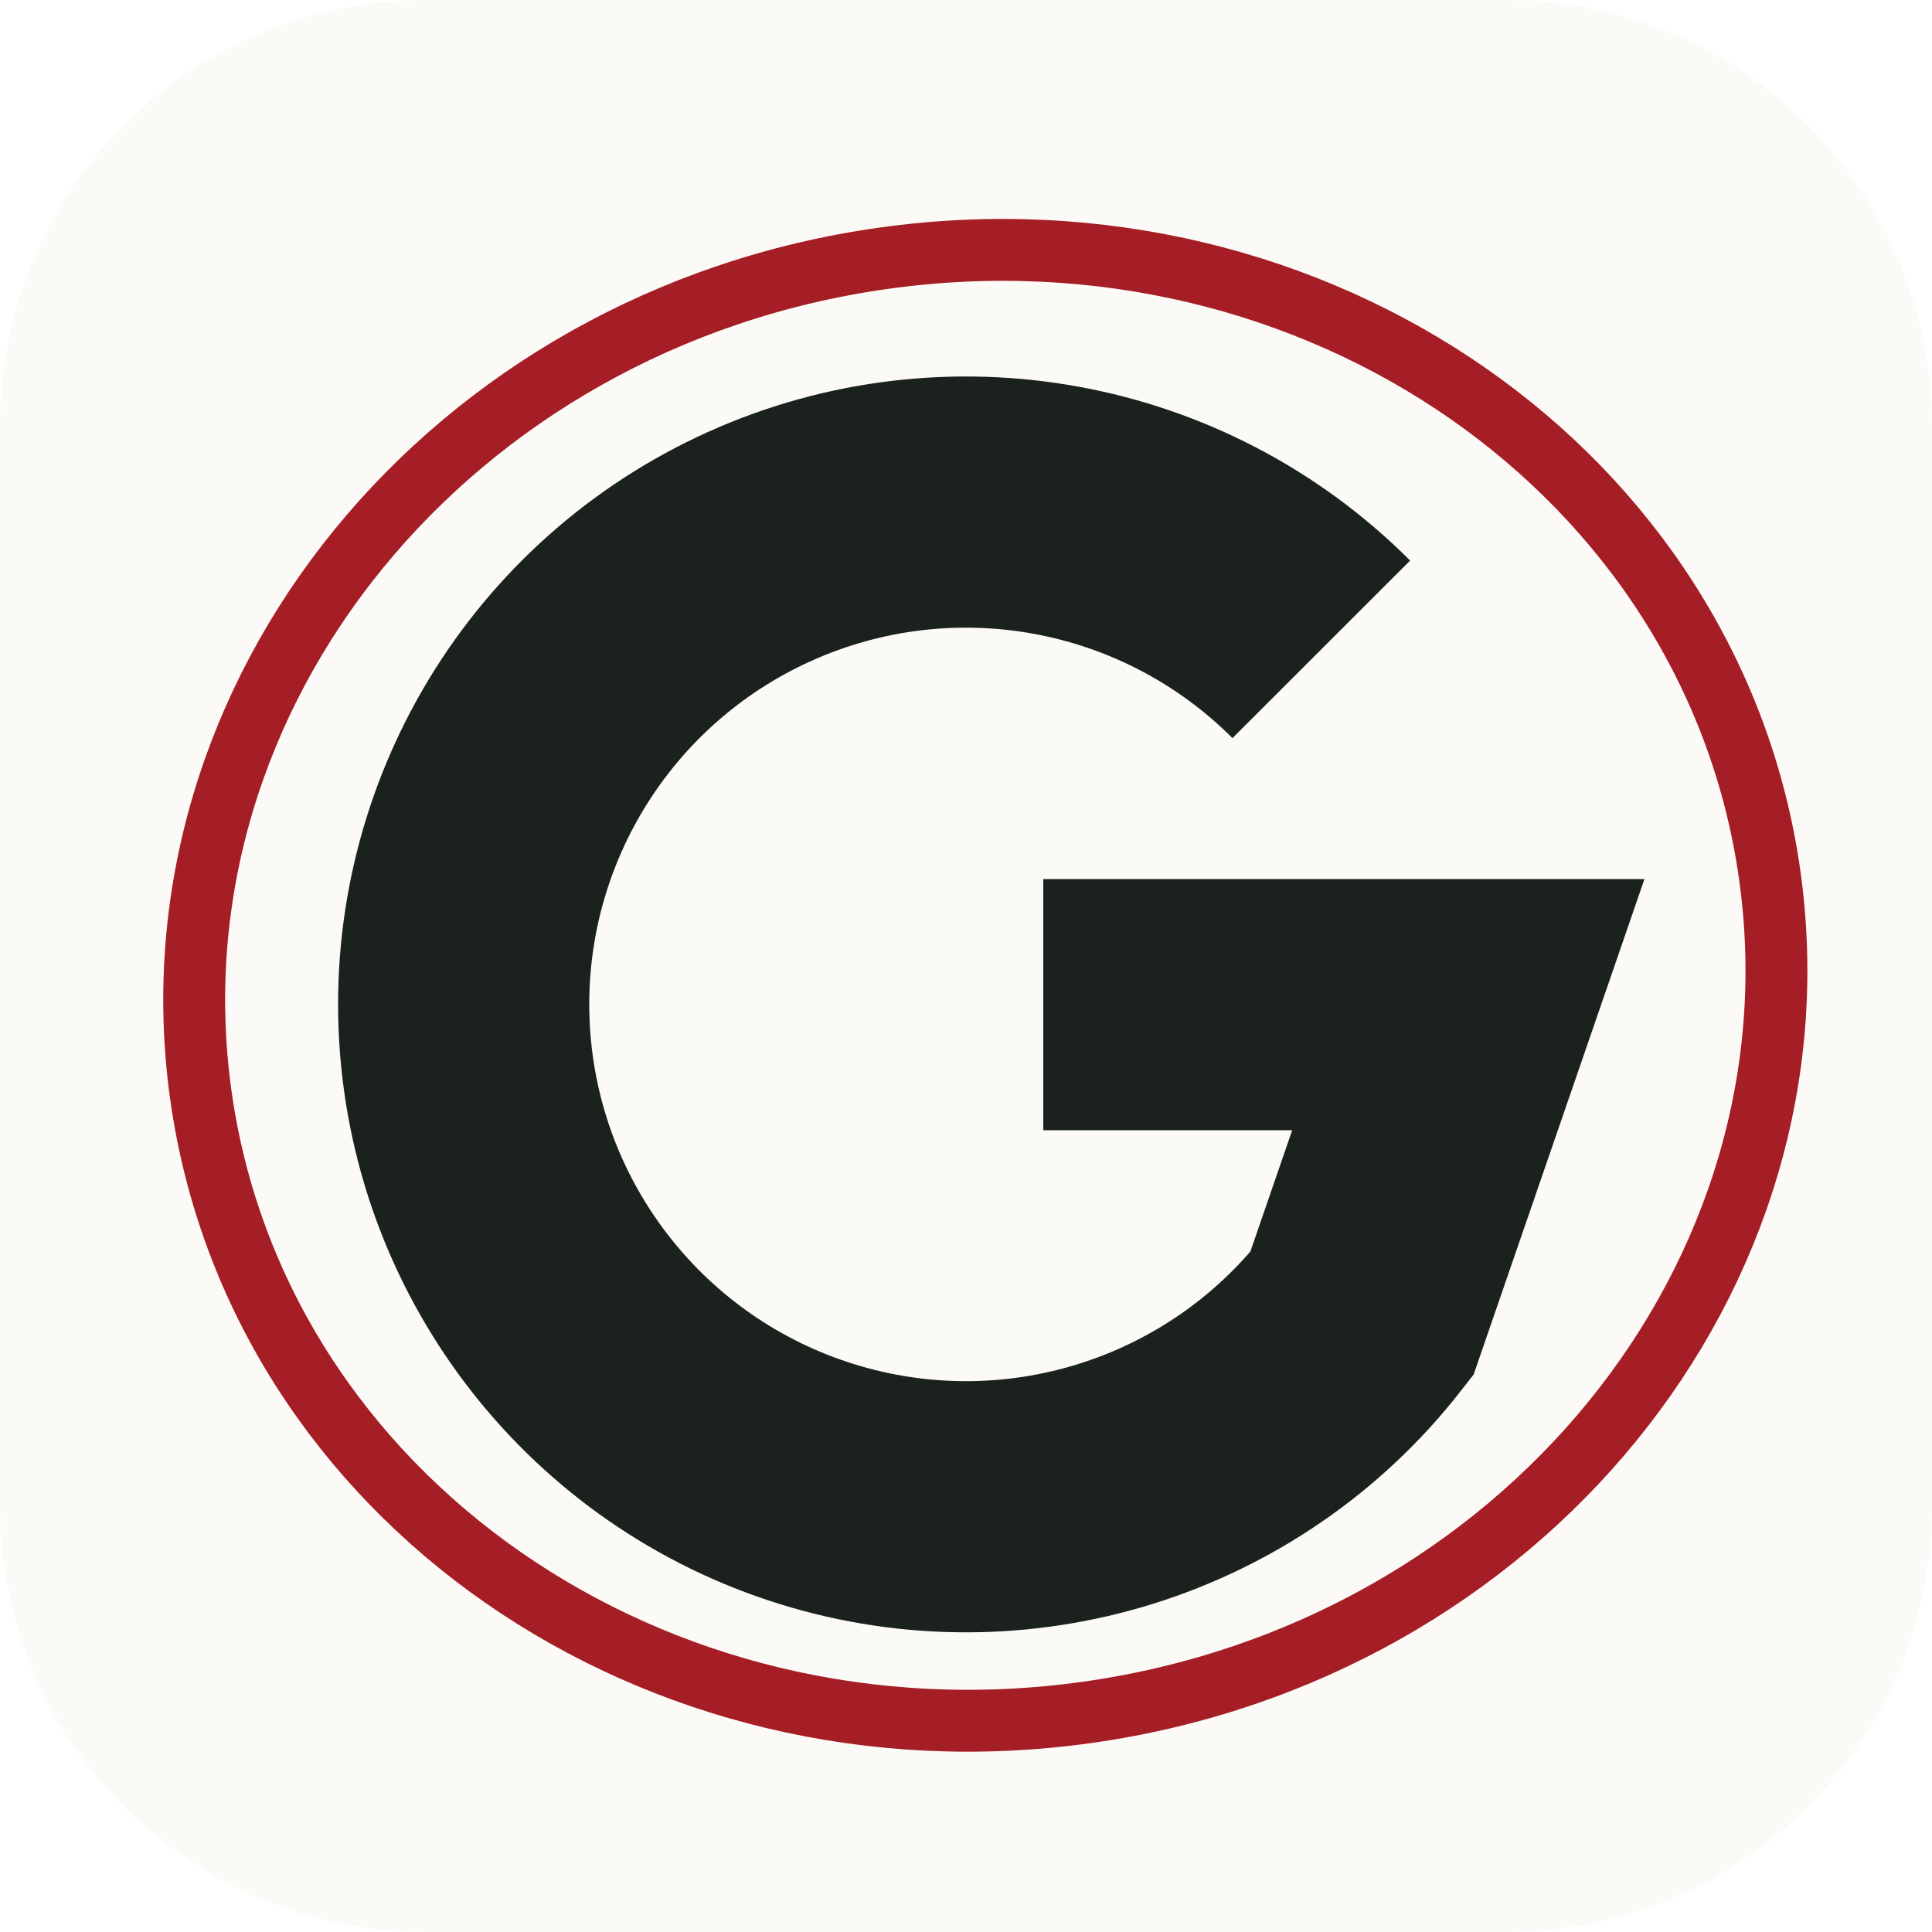
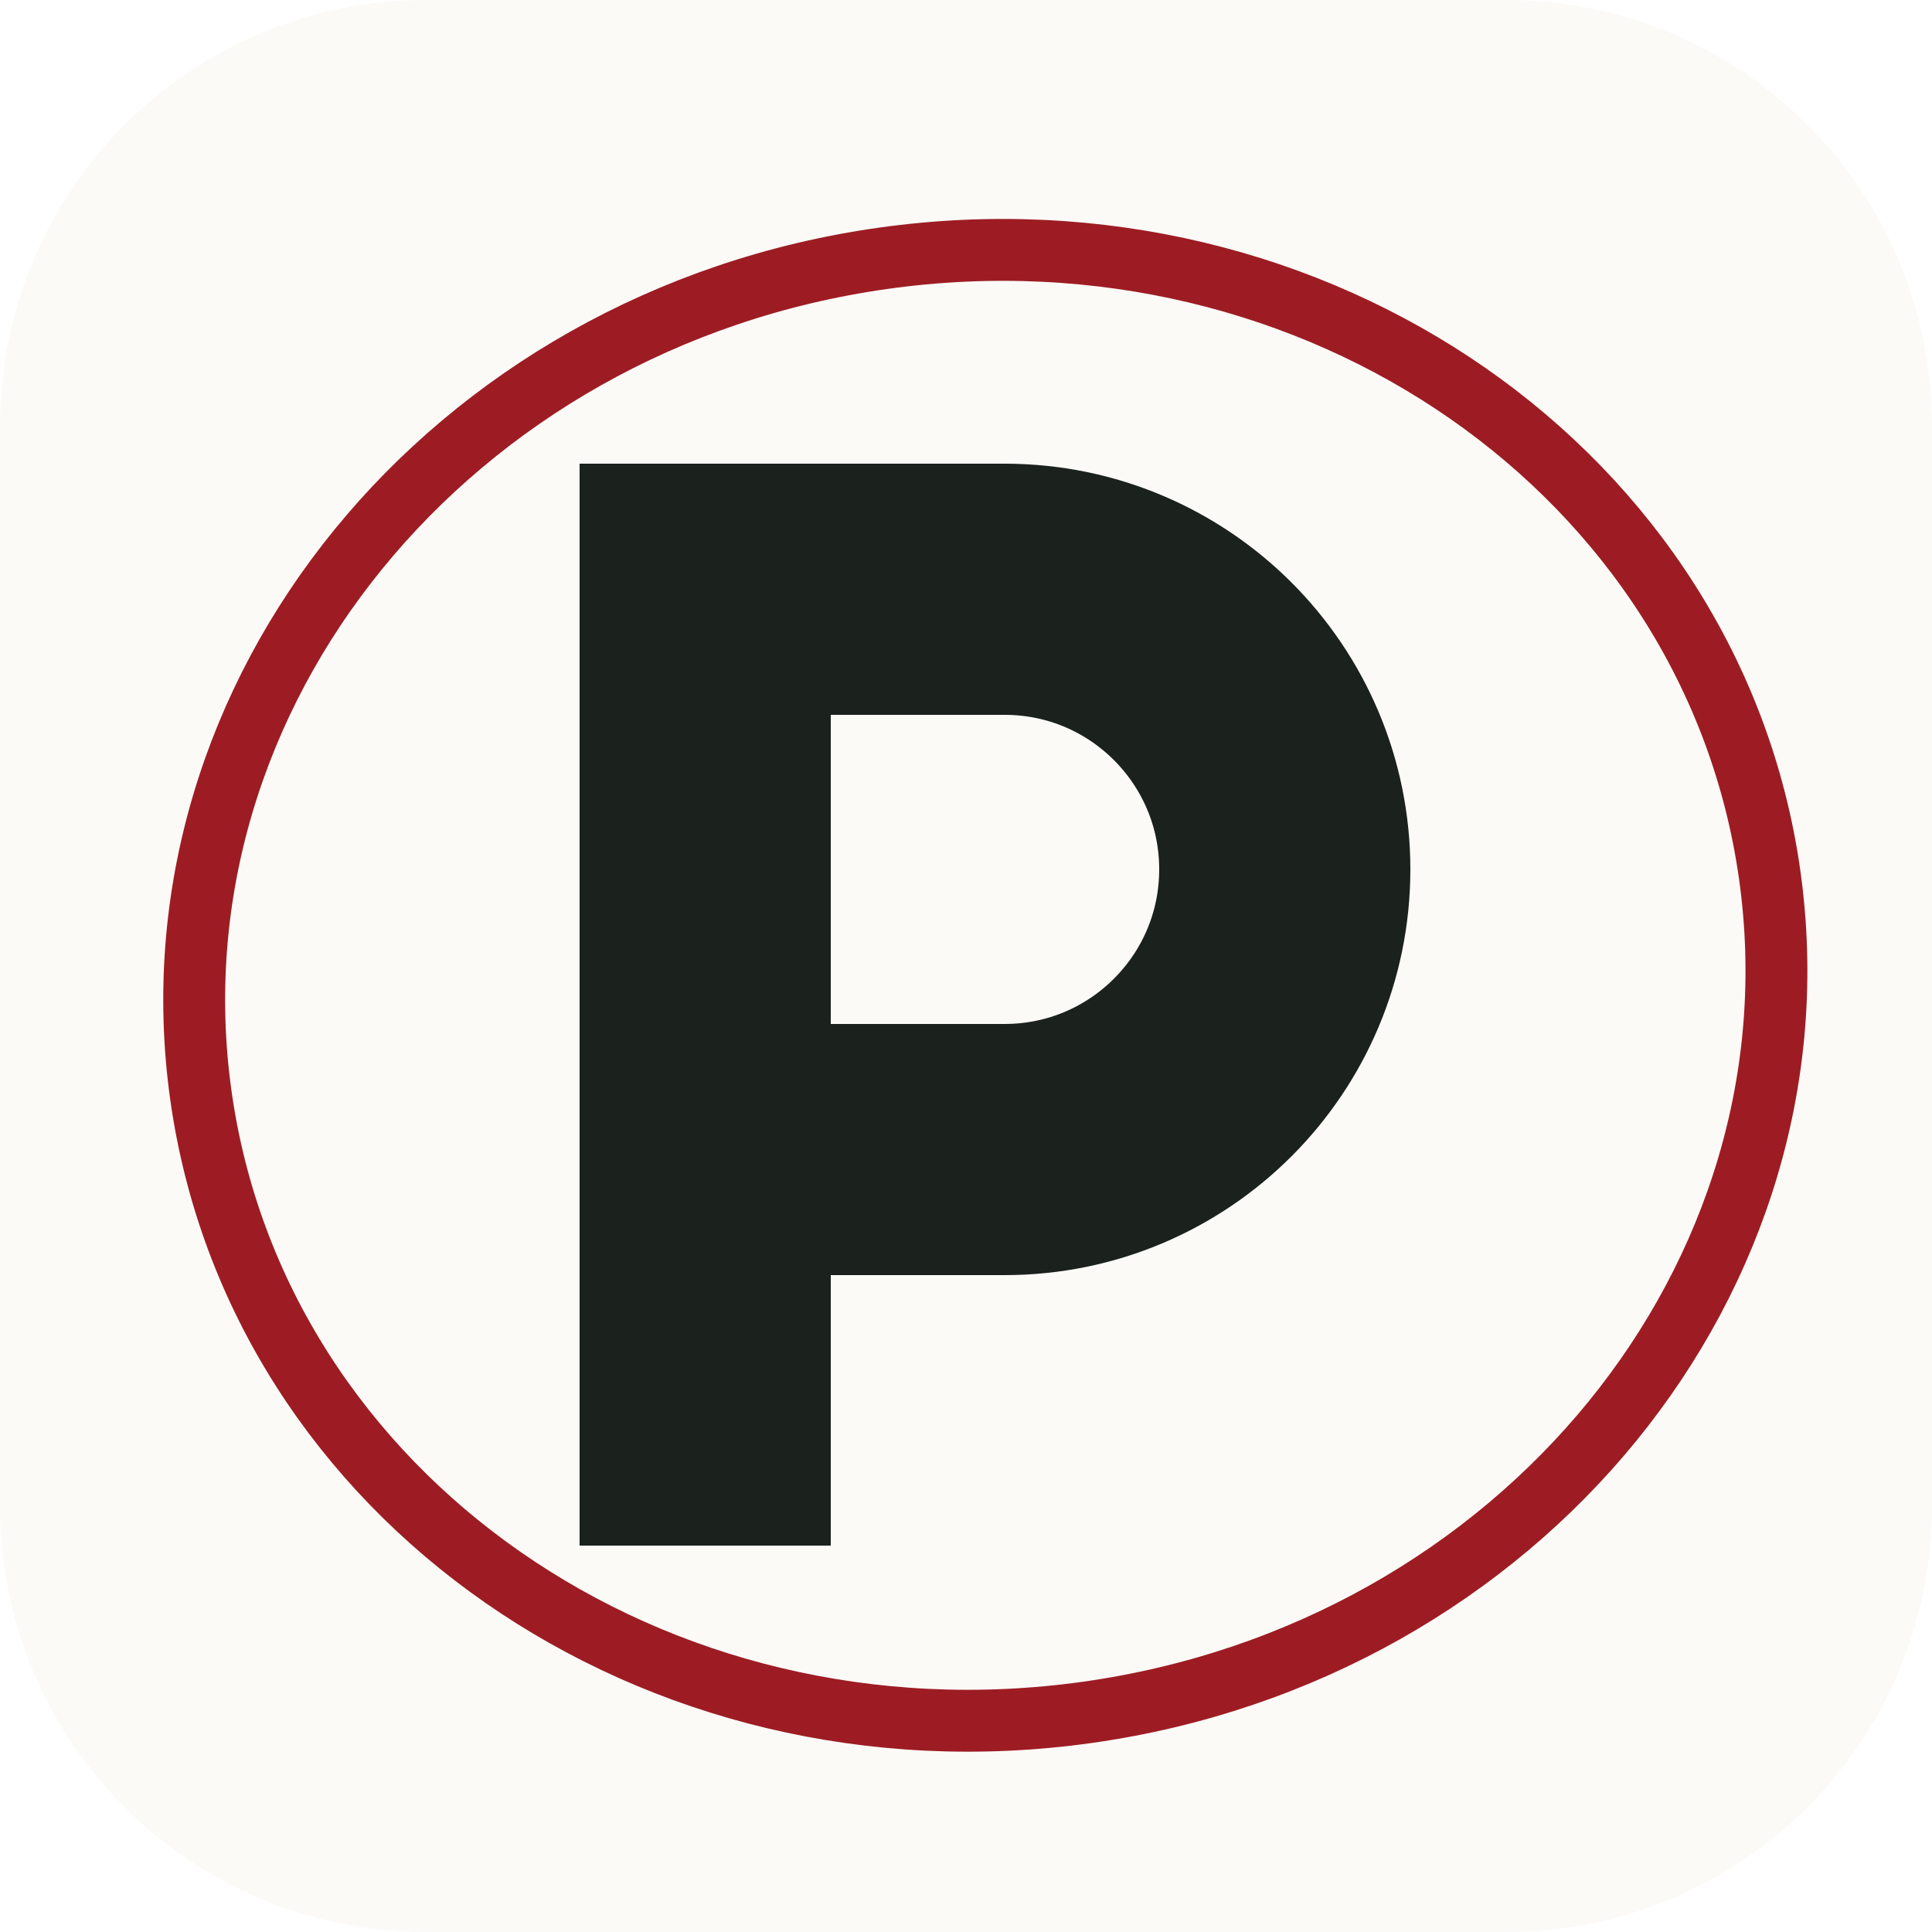
<svg xmlns="http://www.w3.org/2000/svg" width="64" height="64" viewBox="0 0 64 64">
  <rect width="64" height="64" rx="14.1" fill="#fbfaf7" />
-   <path d="M43.77 21.51 A16.64 16.64 0 1 0 45.11 43.52 L48.64 33.28 L34.56 33.28" fill="none" stroke="#1b211d" stroke-width="8.32" stroke-linecap="butt" stroke-linejoin="miter" />
-   <ellipse cx="32.64" cy="32.64" rx="26.24" ry="24.32" transform="rotate(-8 32.64 32.64)" fill="none" stroke="#a51d25" stroke-width="2.05" />
+   <path d="M23.36 51.20 L23.36 19.52 L33.28 19.52 A9.28 9.28 0 0 1 33.28 38.08 L23.36 38.08" fill="none" stroke="#1b211d" stroke-width="8.32" stroke-linecap="butt" stroke-linejoin="miter" />
+   <ellipse cx="32.64" cy="32.64" rx="26.24" ry="24.32" transform="rotate(-8 32.64 32.64)" fill="none" stroke="#9d1c23" stroke-width="2.05" />
</svg>
